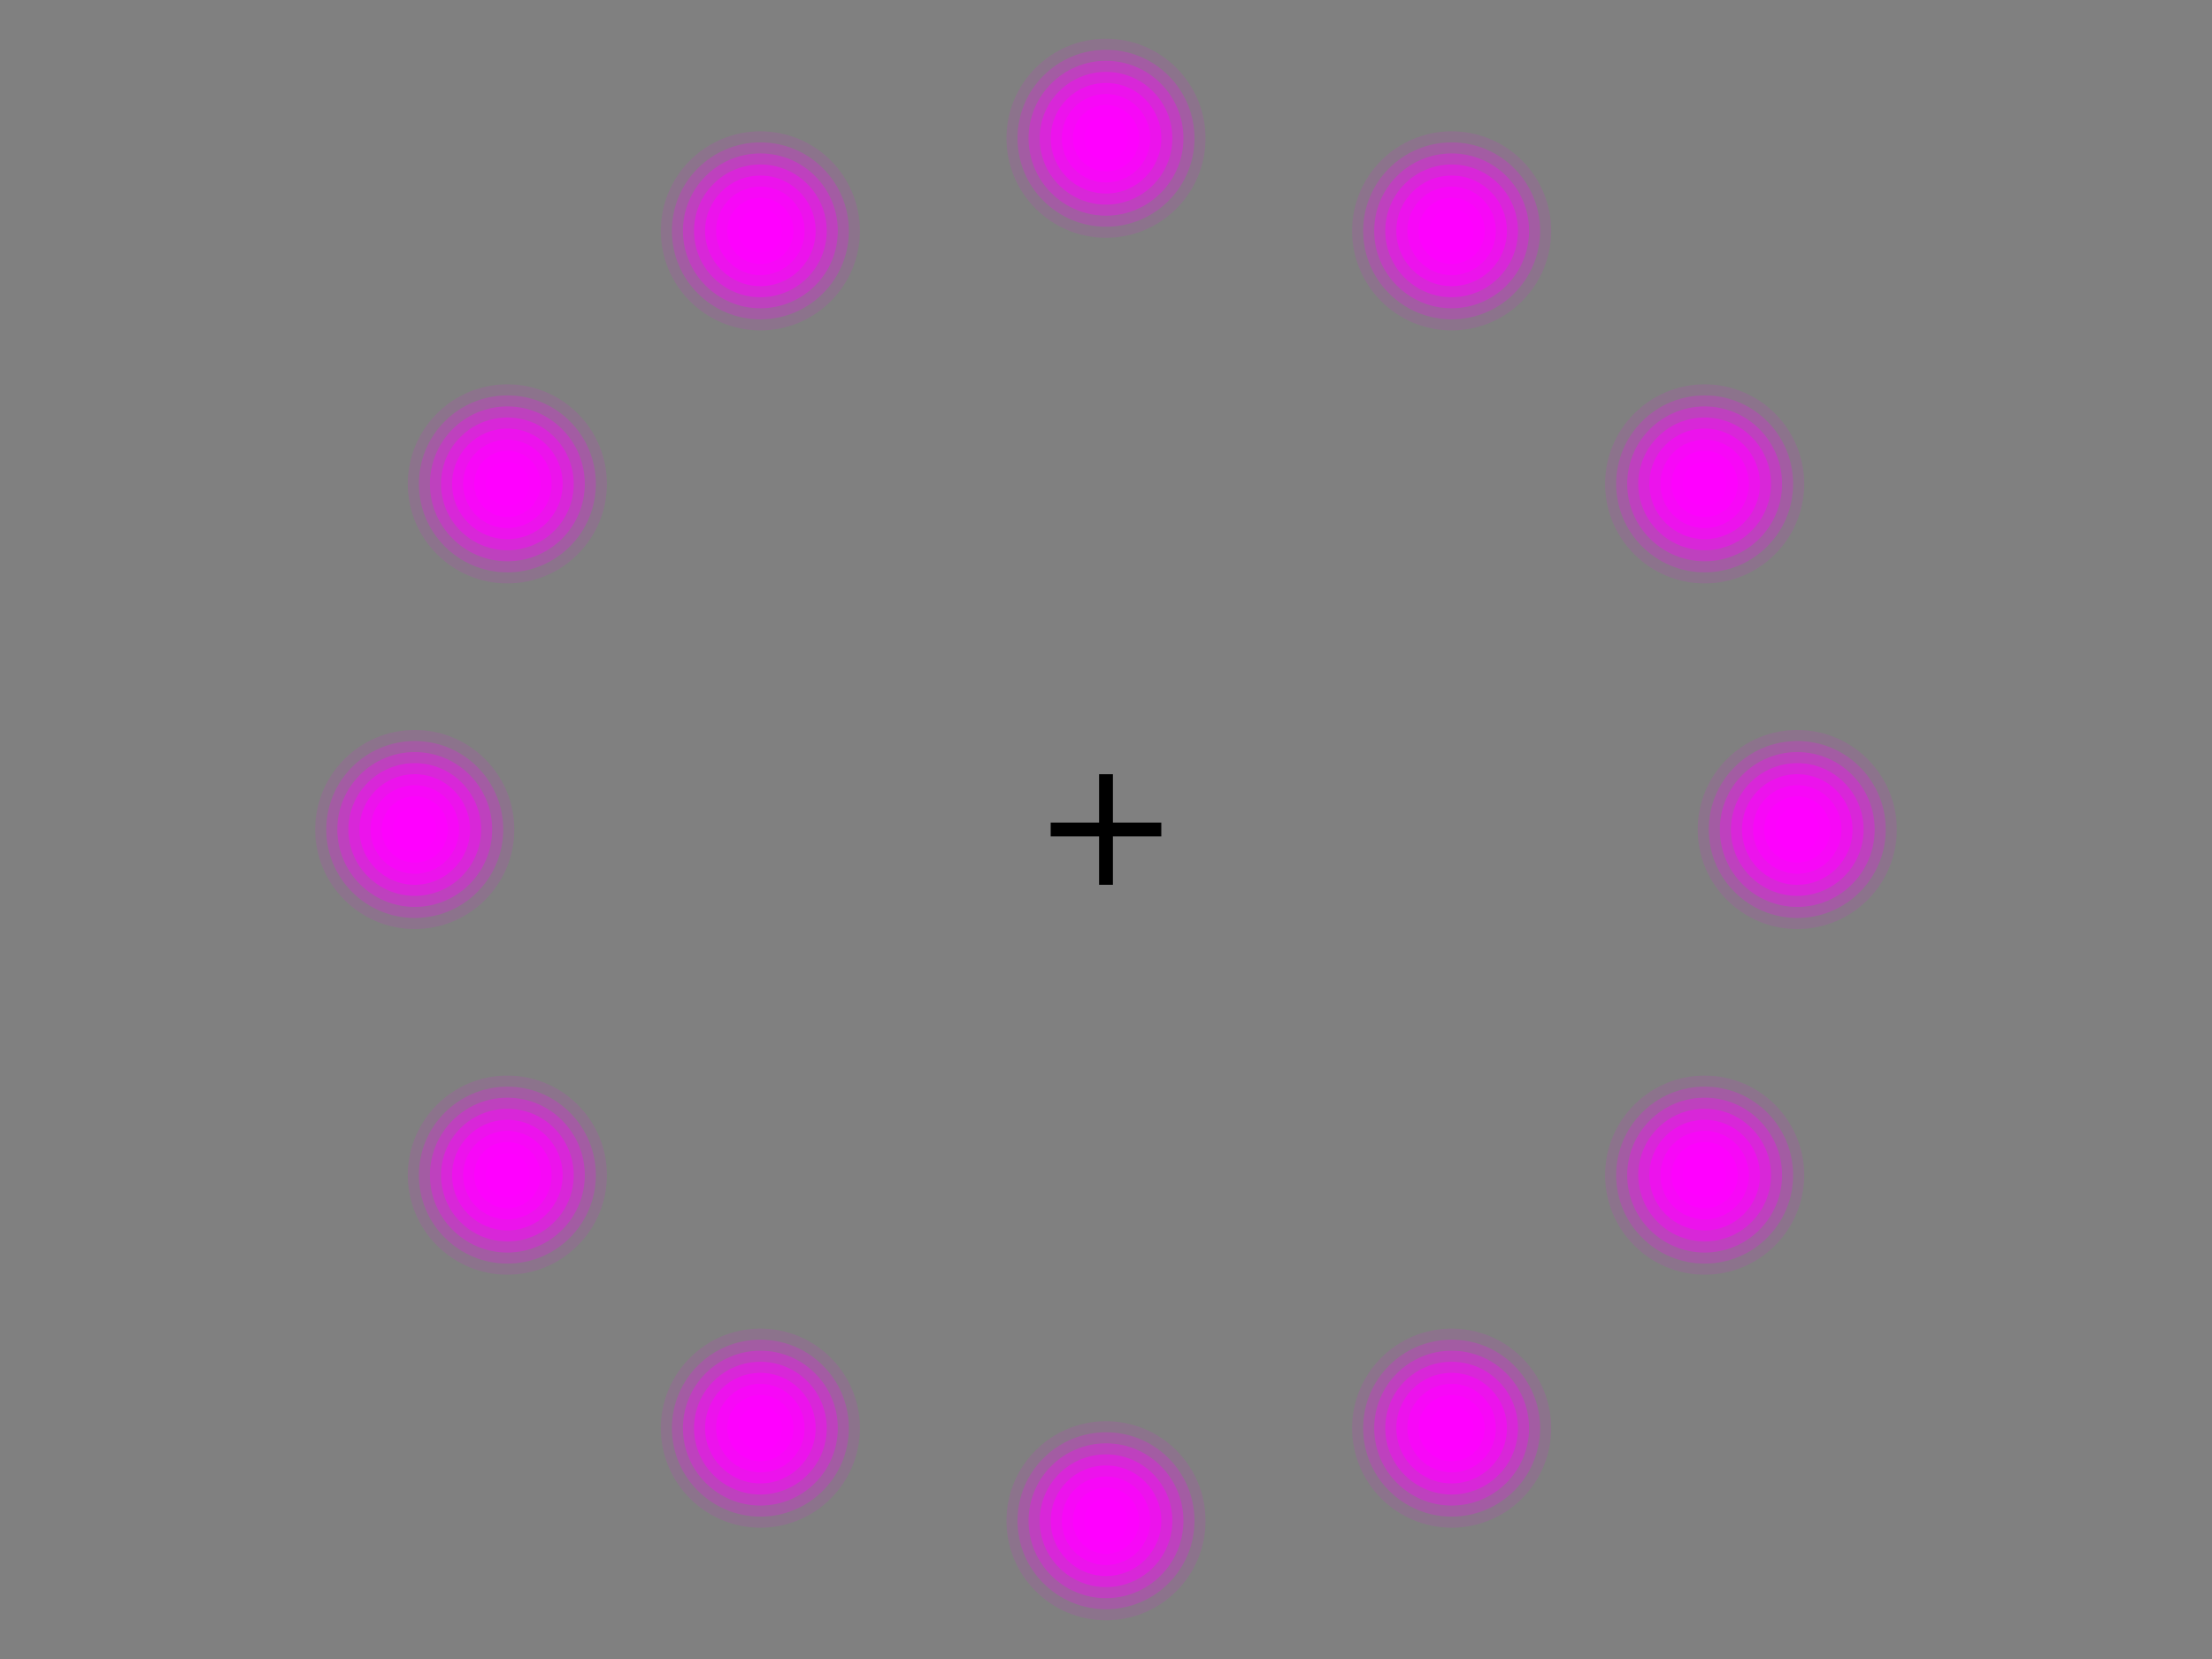
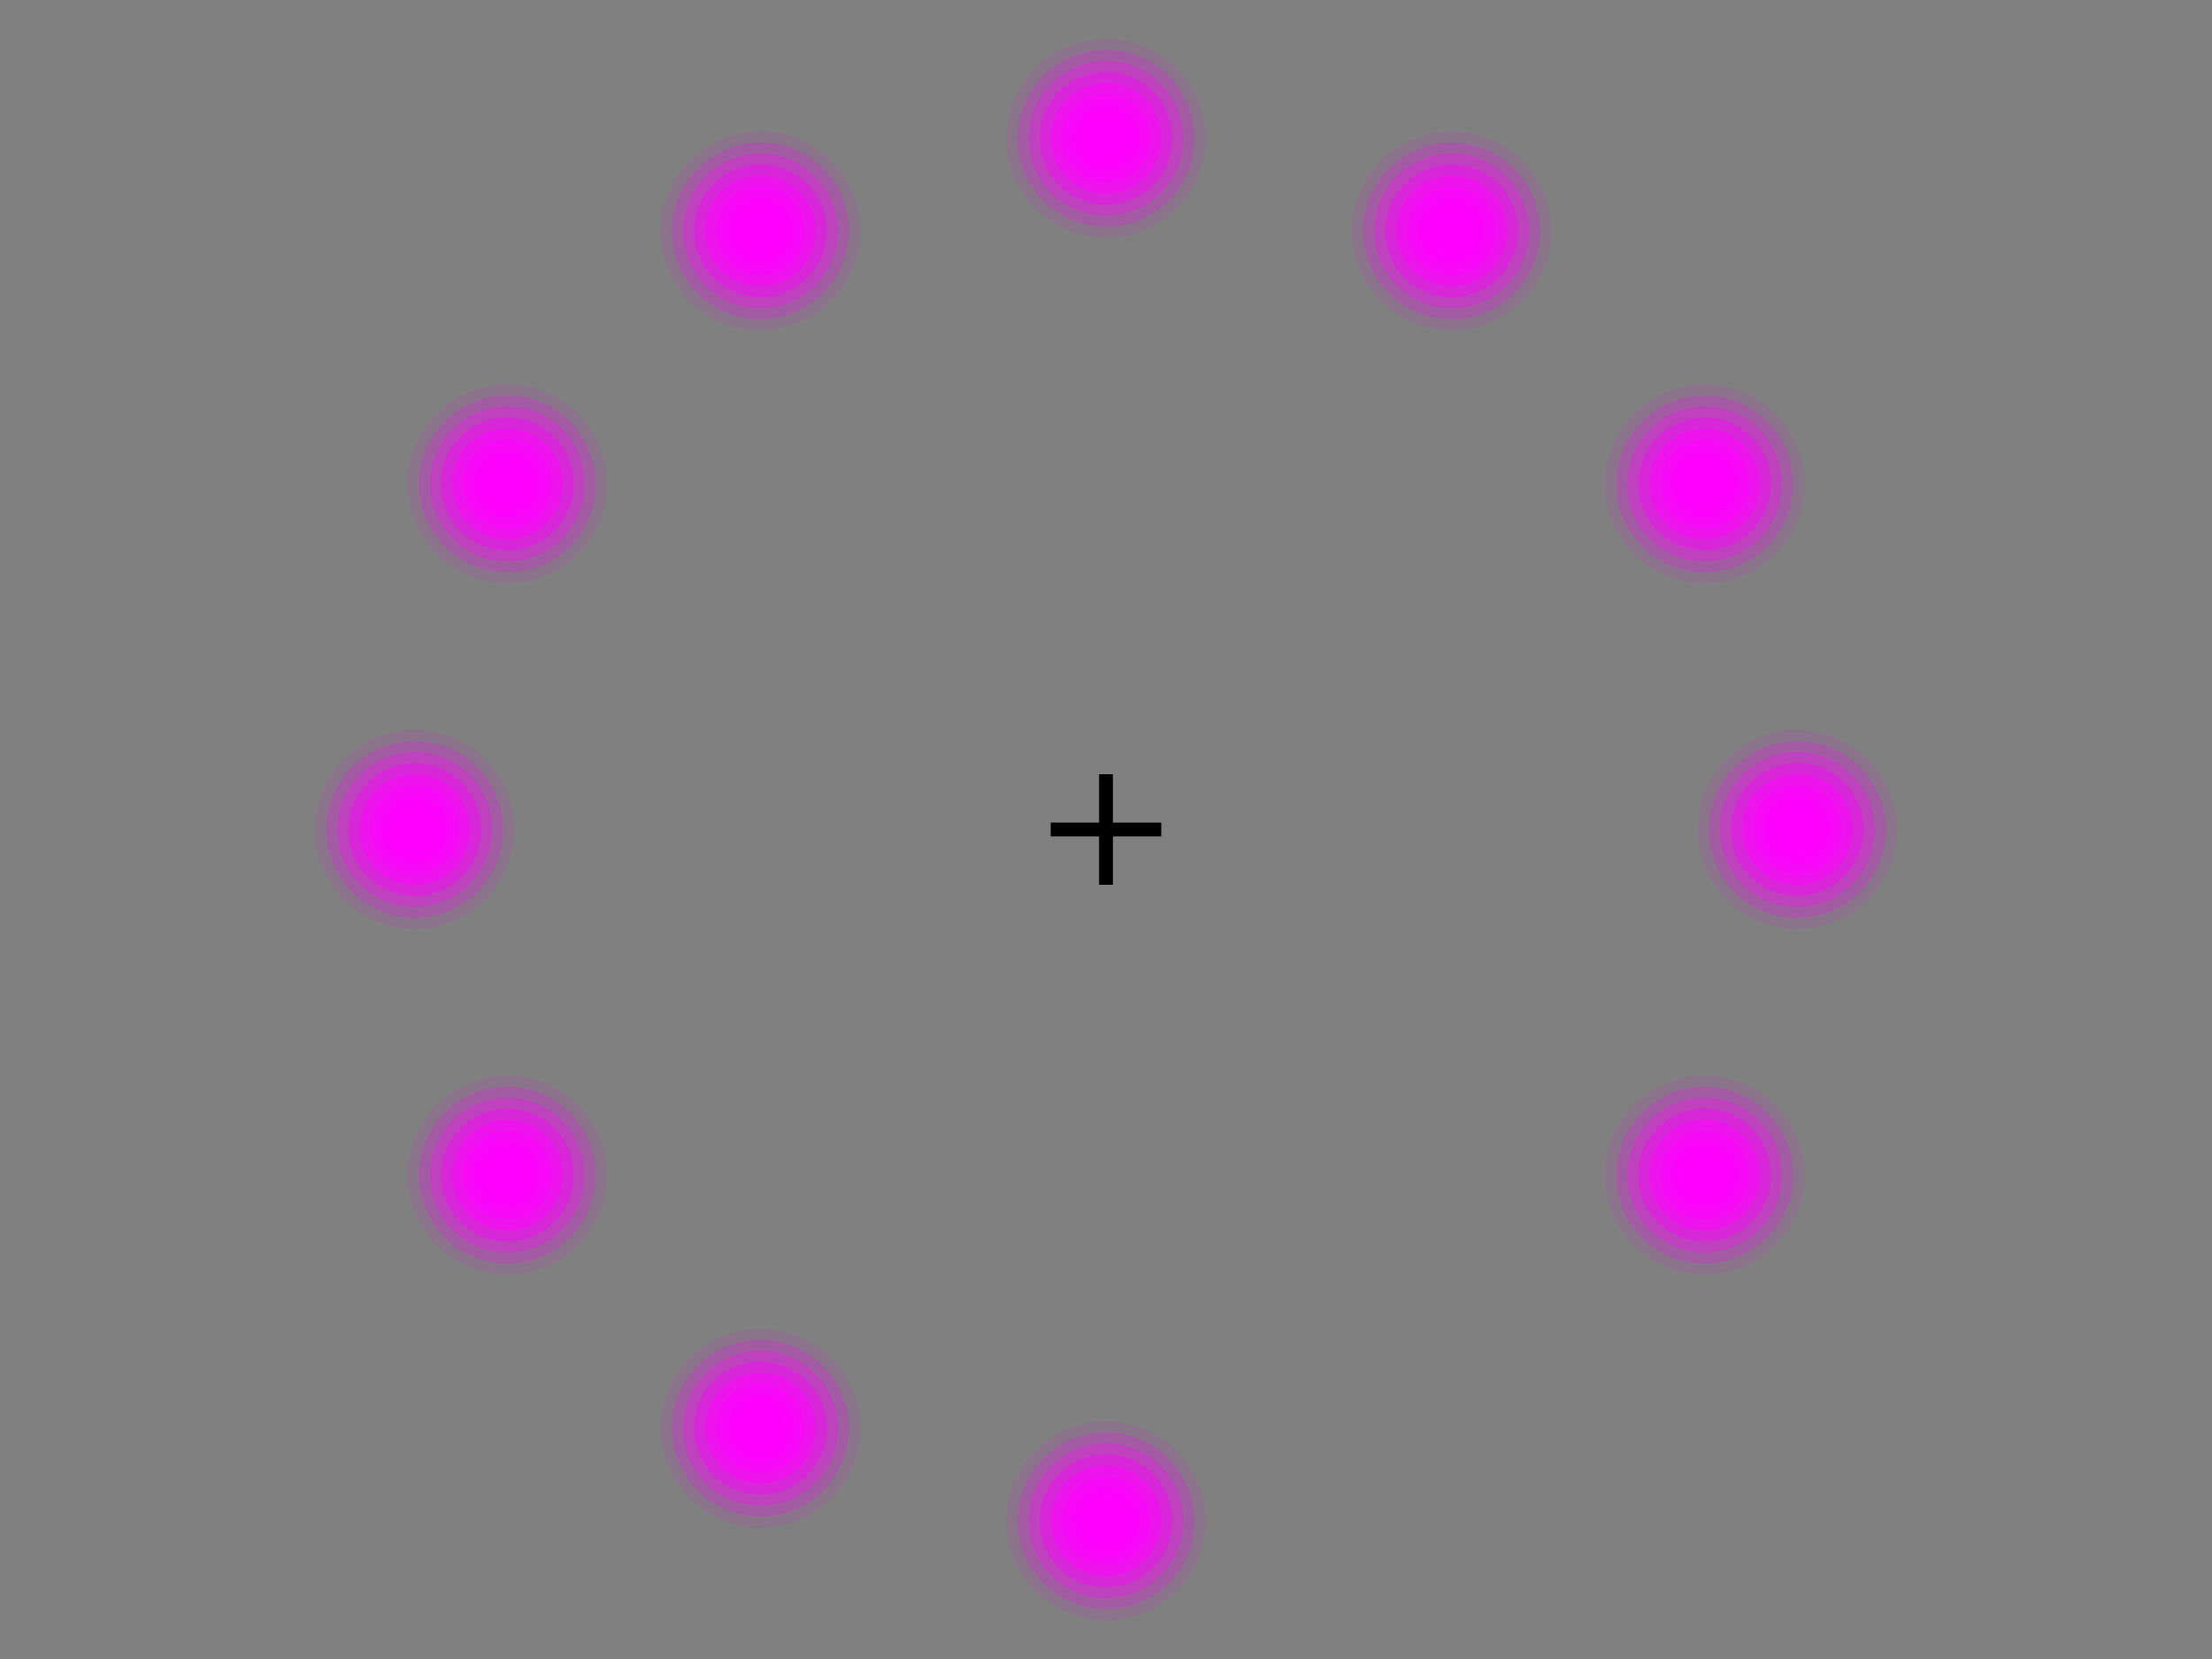
<svg xmlns="http://www.w3.org/2000/svg" width="800" height="600" version="1.1">
  <g fill="#808080" fill-opacity="1">
    <rect width="800" height="600" />
  </g>
  <g transform="translate(400,300)">
    <g transform="translate(-20,-2.5)">
      <g fill="#000000" fill-opacity="1">
        <rect width="40" height="5" />
      </g>
    </g>
    <g transform="translate(-2.5,-20)">
      <g fill="#000000" fill-opacity="1">
        <rect width="5" height="40" />
      </g>
    </g>
    <g transform="translate(216.5064,125)">
      <g fill="#ff00ff" fill-opacity="0.1">
        <circle r="36" />
      </g>
      <g fill="#ff00ff" fill-opacity="0.2">
        <circle r="32" />
      </g>
      <g fill="#ff00ff" fill-opacity="0.3">
        <circle r="28" />
      </g>
      <g fill="#ff00ff" fill-opacity="0.4">
        <circle r="24" />
      </g>
      <g fill="#ff00ff" fill-opacity="0.5">
        <circle r="20" />
      </g>
      <g fill="#ff00ff" fill-opacity="0.6">
        <circle r="16" />
      </g>
      <g fill="#ff00ff" fill-opacity="0.7">
        <circle r="12" />
      </g>
      <g fill="#ff00ff" fill-opacity="0.8">
        <circle r="8" />
      </g>
      <g fill="#ff00ff" fill-opacity="0.9">
        <circle r="4" />
      </g>
      <g fill="#ff00ff" fill-opacity="1">
        <circle r="0" />
      </g>
    </g>
    <g transform="translate(125,216.5064)">
      <g fill="#ff00ff" fill-opacity="0.1">
        <circle r="36" />
      </g>
      <g fill="#ff00ff" fill-opacity="0.2">
        <circle r="32" />
      </g>
      <g fill="#ff00ff" fill-opacity="0.3">
        <circle r="28" />
      </g>
      <g fill="#ff00ff" fill-opacity="0.4">
        <circle r="24" />
      </g>
      <g fill="#ff00ff" fill-opacity="0.5">
        <circle r="20" />
      </g>
      <g fill="#ff00ff" fill-opacity="0.6">
        <circle r="16" />
      </g>
      <g fill="#ff00ff" fill-opacity="0.7">
        <circle r="12" />
      </g>
      <g fill="#ff00ff" fill-opacity="0.8">
        <circle r="8" />
      </g>
      <g fill="#ff00ff" fill-opacity="0.9">
        <circle r="4" />
      </g>
      <g fill="#ff00ff" fill-opacity="1">
        <circle r="0" />
      </g>
    </g>
    <g transform="translate(0.00000000000001530808,250)">
      <g fill="#ff00ff" fill-opacity="0.1">
        <circle r="36" />
      </g>
      <g fill="#ff00ff" fill-opacity="0.2">
        <circle r="32" />
      </g>
      <g fill="#ff00ff" fill-opacity="0.3">
        <circle r="28" />
      </g>
      <g fill="#ff00ff" fill-opacity="0.4">
        <circle r="24" />
      </g>
      <g fill="#ff00ff" fill-opacity="0.5">
        <circle r="20" />
      </g>
      <g fill="#ff00ff" fill-opacity="0.6">
        <circle r="16" />
      </g>
      <g fill="#ff00ff" fill-opacity="0.7">
        <circle r="12" />
      </g>
      <g fill="#ff00ff" fill-opacity="0.8">
        <circle r="8" />
      </g>
      <g fill="#ff00ff" fill-opacity="0.9">
        <circle r="4" />
      </g>
      <g fill="#ff00ff" fill-opacity="1">
        <circle r="0" />
      </g>
    </g>
    <g transform="translate(-125,216.5064)">
      <g fill="#ff00ff" fill-opacity="0.1">
        <circle r="36" />
      </g>
      <g fill="#ff00ff" fill-opacity="0.2">
        <circle r="32" />
      </g>
      <g fill="#ff00ff" fill-opacity="0.3">
        <circle r="28" />
      </g>
      <g fill="#ff00ff" fill-opacity="0.4">
        <circle r="24" />
      </g>
      <g fill="#ff00ff" fill-opacity="0.5">
        <circle r="20" />
      </g>
      <g fill="#ff00ff" fill-opacity="0.6">
        <circle r="16" />
      </g>
      <g fill="#ff00ff" fill-opacity="0.7">
        <circle r="12" />
      </g>
      <g fill="#ff00ff" fill-opacity="0.8">
        <circle r="8" />
      </g>
      <g fill="#ff00ff" fill-opacity="0.9">
        <circle r="4" />
      </g>
      <g fill="#ff00ff" fill-opacity="1">
        <circle r="0" />
      </g>
    </g>
    <g transform="translate(-216.5064,125)">
      <g fill="#ff00ff" fill-opacity="0.1">
        <circle r="36" />
      </g>
      <g fill="#ff00ff" fill-opacity="0.2">
        <circle r="32" />
      </g>
      <g fill="#ff00ff" fill-opacity="0.3">
        <circle r="28" />
      </g>
      <g fill="#ff00ff" fill-opacity="0.4">
        <circle r="24" />
      </g>
      <g fill="#ff00ff" fill-opacity="0.5">
        <circle r="20" />
      </g>
      <g fill="#ff00ff" fill-opacity="0.6">
        <circle r="16" />
      </g>
      <g fill="#ff00ff" fill-opacity="0.7">
        <circle r="12" />
      </g>
      <g fill="#ff00ff" fill-opacity="0.8">
        <circle r="8" />
      </g>
      <g fill="#ff00ff" fill-opacity="0.9">
        <circle r="4" />
      </g>
      <g fill="#ff00ff" fill-opacity="1">
        <circle r="0" />
      </g>
    </g>
    <g transform="translate(-250,0.00000000000003061617)">
      <g fill="#ff00ff" fill-opacity="0.1">
        <circle r="36" />
      </g>
      <g fill="#ff00ff" fill-opacity="0.2">
        <circle r="32" />
      </g>
      <g fill="#ff00ff" fill-opacity="0.3">
        <circle r="28" />
      </g>
      <g fill="#ff00ff" fill-opacity="0.4">
        <circle r="24" />
      </g>
      <g fill="#ff00ff" fill-opacity="0.5">
        <circle r="20" />
      </g>
      <g fill="#ff00ff" fill-opacity="0.6">
        <circle r="16" />
      </g>
      <g fill="#ff00ff" fill-opacity="0.7">
        <circle r="12" />
      </g>
      <g fill="#ff00ff" fill-opacity="0.8">
        <circle r="8" />
      </g>
      <g fill="#ff00ff" fill-opacity="0.9">
        <circle r="4" />
      </g>
      <g fill="#ff00ff" fill-opacity="1">
        <circle r="0" />
      </g>
    </g>
    <g transform="translate(-216.5064,-125)">
      <g fill="#ff00ff" fill-opacity="0.1">
        <circle r="36" />
      </g>
      <g fill="#ff00ff" fill-opacity="0.2">
        <circle r="32" />
      </g>
      <g fill="#ff00ff" fill-opacity="0.3">
        <circle r="28" />
      </g>
      <g fill="#ff00ff" fill-opacity="0.4">
        <circle r="24" />
      </g>
      <g fill="#ff00ff" fill-opacity="0.5">
        <circle r="20" />
      </g>
      <g fill="#ff00ff" fill-opacity="0.6">
        <circle r="16" />
      </g>
      <g fill="#ff00ff" fill-opacity="0.7">
        <circle r="12" />
      </g>
      <g fill="#ff00ff" fill-opacity="0.8">
        <circle r="8" />
      </g>
      <g fill="#ff00ff" fill-opacity="0.9">
        <circle r="4" />
      </g>
      <g fill="#ff00ff" fill-opacity="1">
        <circle r="0" />
      </g>
    </g>
    <g transform="translate(-125,-216.5064)">
      <g fill="#ff00ff" fill-opacity="0.1">
        <circle r="36" />
      </g>
      <g fill="#ff00ff" fill-opacity="0.2">
        <circle r="32" />
      </g>
      <g fill="#ff00ff" fill-opacity="0.3">
        <circle r="28" />
      </g>
      <g fill="#ff00ff" fill-opacity="0.4">
        <circle r="24" />
      </g>
      <g fill="#ff00ff" fill-opacity="0.5">
        <circle r="20" />
      </g>
      <g fill="#ff00ff" fill-opacity="0.6">
        <circle r="16" />
      </g>
      <g fill="#ff00ff" fill-opacity="0.7">
        <circle r="12" />
      </g>
      <g fill="#ff00ff" fill-opacity="0.8">
        <circle r="8" />
      </g>
      <g fill="#ff00ff" fill-opacity="0.9">
        <circle r="4" />
      </g>
      <g fill="#ff00ff" fill-opacity="1">
        <circle r="0" />
      </g>
    </g>
    <g transform="translate(-0.00000000000004592425,-250)">
      <g fill="#ff00ff" fill-opacity="0.1">
        <circle r="36" />
      </g>
      <g fill="#ff00ff" fill-opacity="0.2">
        <circle r="32" />
      </g>
      <g fill="#ff00ff" fill-opacity="0.3">
        <circle r="28" />
      </g>
      <g fill="#ff00ff" fill-opacity="0.4">
        <circle r="24" />
      </g>
      <g fill="#ff00ff" fill-opacity="0.5">
        <circle r="20" />
      </g>
      <g fill="#ff00ff" fill-opacity="0.6">
        <circle r="16" />
      </g>
      <g fill="#ff00ff" fill-opacity="0.7">
        <circle r="12" />
      </g>
      <g fill="#ff00ff" fill-opacity="0.8">
        <circle r="8" />
      </g>
      <g fill="#ff00ff" fill-opacity="0.9">
        <circle r="4" />
      </g>
      <g fill="#ff00ff" fill-opacity="1">
        <circle r="0" />
      </g>
    </g>
    <g transform="translate(125,-216.5064)">
      <g fill="#ff00ff" fill-opacity="0.1">
        <circle r="36" />
      </g>
      <g fill="#ff00ff" fill-opacity="0.2">
        <circle r="32" />
      </g>
      <g fill="#ff00ff" fill-opacity="0.3">
        <circle r="28" />
      </g>
      <g fill="#ff00ff" fill-opacity="0.4">
        <circle r="24" />
      </g>
      <g fill="#ff00ff" fill-opacity="0.5">
        <circle r="20" />
      </g>
      <g fill="#ff00ff" fill-opacity="0.6">
        <circle r="16" />
      </g>
      <g fill="#ff00ff" fill-opacity="0.7">
        <circle r="12" />
      </g>
      <g fill="#ff00ff" fill-opacity="0.8">
        <circle r="8" />
      </g>
      <g fill="#ff00ff" fill-opacity="0.9">
        <circle r="4" />
      </g>
      <g fill="#ff00ff" fill-opacity="1">
        <circle r="0" />
      </g>
    </g>
    <g transform="translate(216.5064,-125)">
      <g fill="#ff00ff" fill-opacity="0.1">
        <circle r="36" />
      </g>
      <g fill="#ff00ff" fill-opacity="0.2">
        <circle r="32" />
      </g>
      <g fill="#ff00ff" fill-opacity="0.3">
        <circle r="28" />
      </g>
      <g fill="#ff00ff" fill-opacity="0.4">
        <circle r="24" />
      </g>
      <g fill="#ff00ff" fill-opacity="0.5">
        <circle r="20" />
      </g>
      <g fill="#ff00ff" fill-opacity="0.6">
        <circle r="16" />
      </g>
      <g fill="#ff00ff" fill-opacity="0.7">
        <circle r="12" />
      </g>
      <g fill="#ff00ff" fill-opacity="0.8">
        <circle r="8" />
      </g>
      <g fill="#ff00ff" fill-opacity="0.9">
        <circle r="4" />
      </g>
      <g fill="#ff00ff" fill-opacity="1">
        <circle r="0" />
      </g>
    </g>
    <g transform="translate(250,-0.00000000000006123234)">
      <g fill="#ff00ff" fill-opacity="0.1">
        <circle r="36" />
      </g>
      <g fill="#ff00ff" fill-opacity="0.2">
        <circle r="32" />
      </g>
      <g fill="#ff00ff" fill-opacity="0.3">
        <circle r="28" />
      </g>
      <g fill="#ff00ff" fill-opacity="0.4">
        <circle r="24" />
      </g>
      <g fill="#ff00ff" fill-opacity="0.5">
        <circle r="20" />
      </g>
      <g fill="#ff00ff" fill-opacity="0.6">
        <circle r="16" />
      </g>
      <g fill="#ff00ff" fill-opacity="0.7">
        <circle r="12" />
      </g>
      <g fill="#ff00ff" fill-opacity="0.8">
        <circle r="8" />
      </g>
      <g fill="#ff00ff" fill-opacity="0.9">
        <circle r="4" />
      </g>
      <g fill="#ff00ff" fill-opacity="1">
        <circle r="0" />
      </g>
    </g>
+     <g transform="translate(125,216.5064)">
+       <animateTransform attributeName="transform" type="translate" repeatCount="indefinite" begin="0" dur="2.4" keyTimes="0;0.083;0.167;0.25;0.333;0.417;0.5;0.583;0.667;0.75;0.833;0.917;1" values="216.506,125;125,216.506;0,250;-125,216.506;-216.506,125;-250,0;-216.506,-125;-125,-216.506;-0,-250;125,-216.506;216.506,-125;250,-0;216.506,125" calcMode="discrete" />
+       <g fill="#808080" fill-opacity="1">
+         <circle r="40" />
+       </g>
+     </g>
  </g>
</svg>
